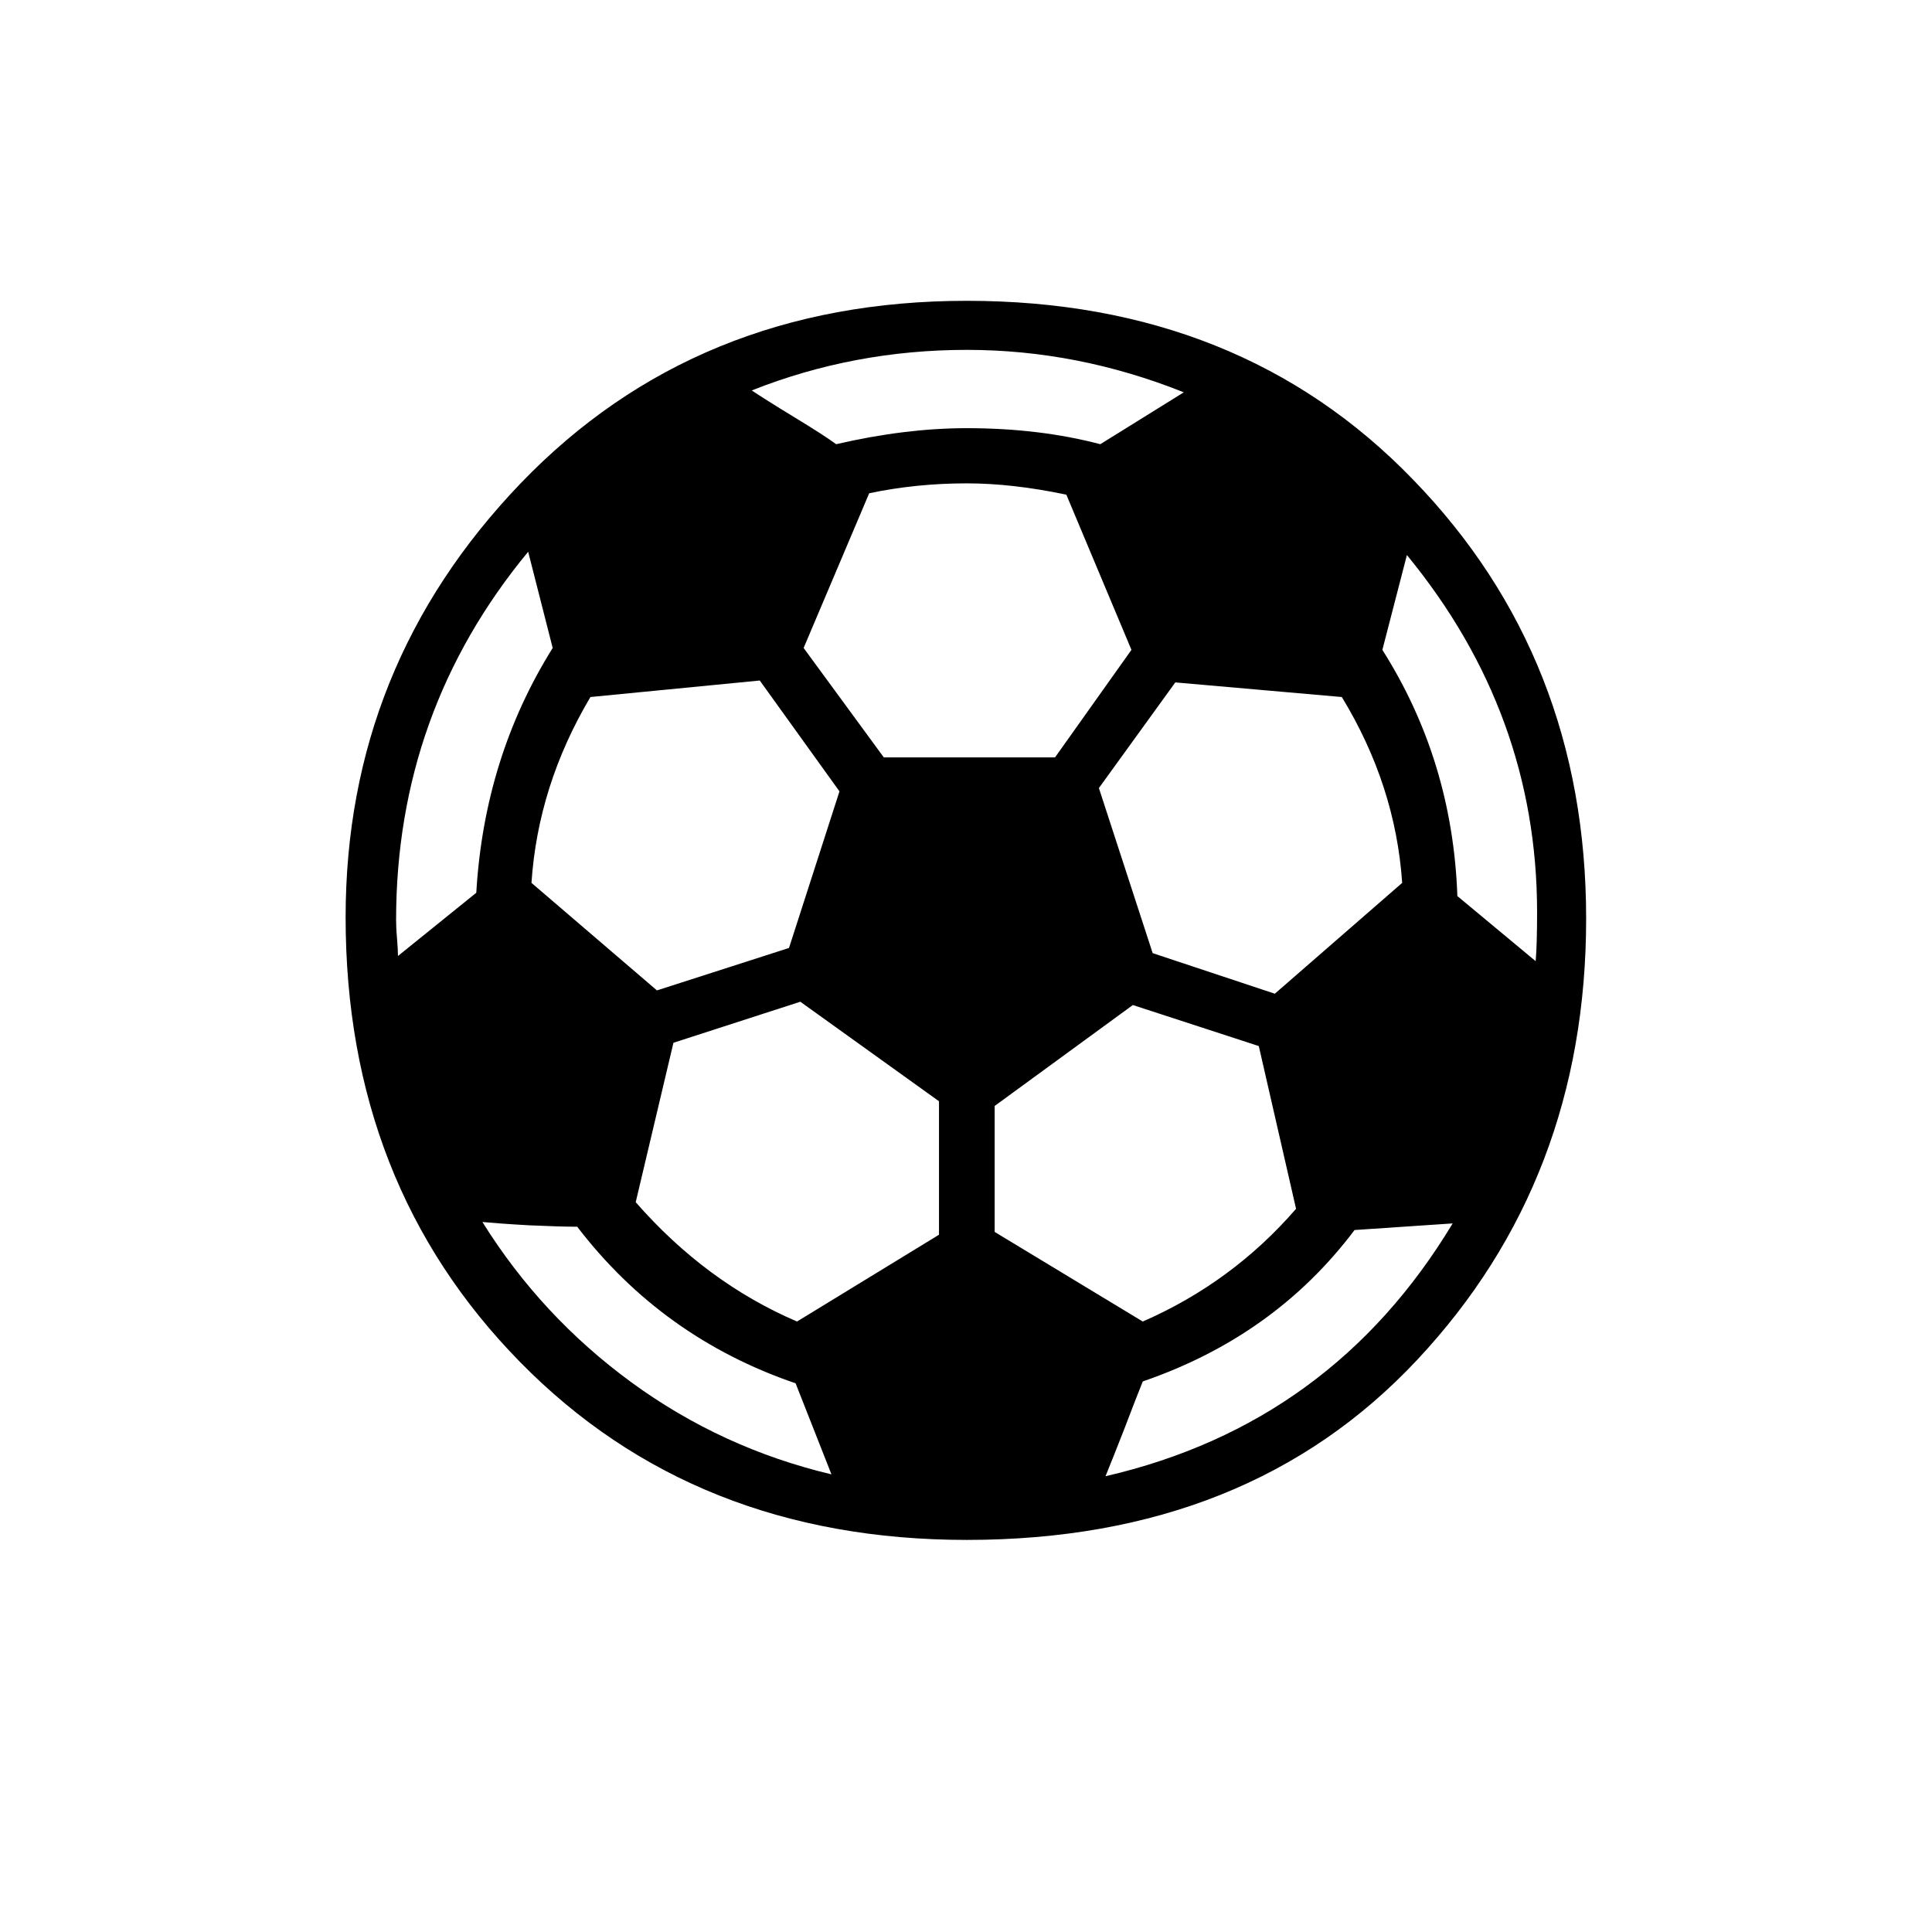
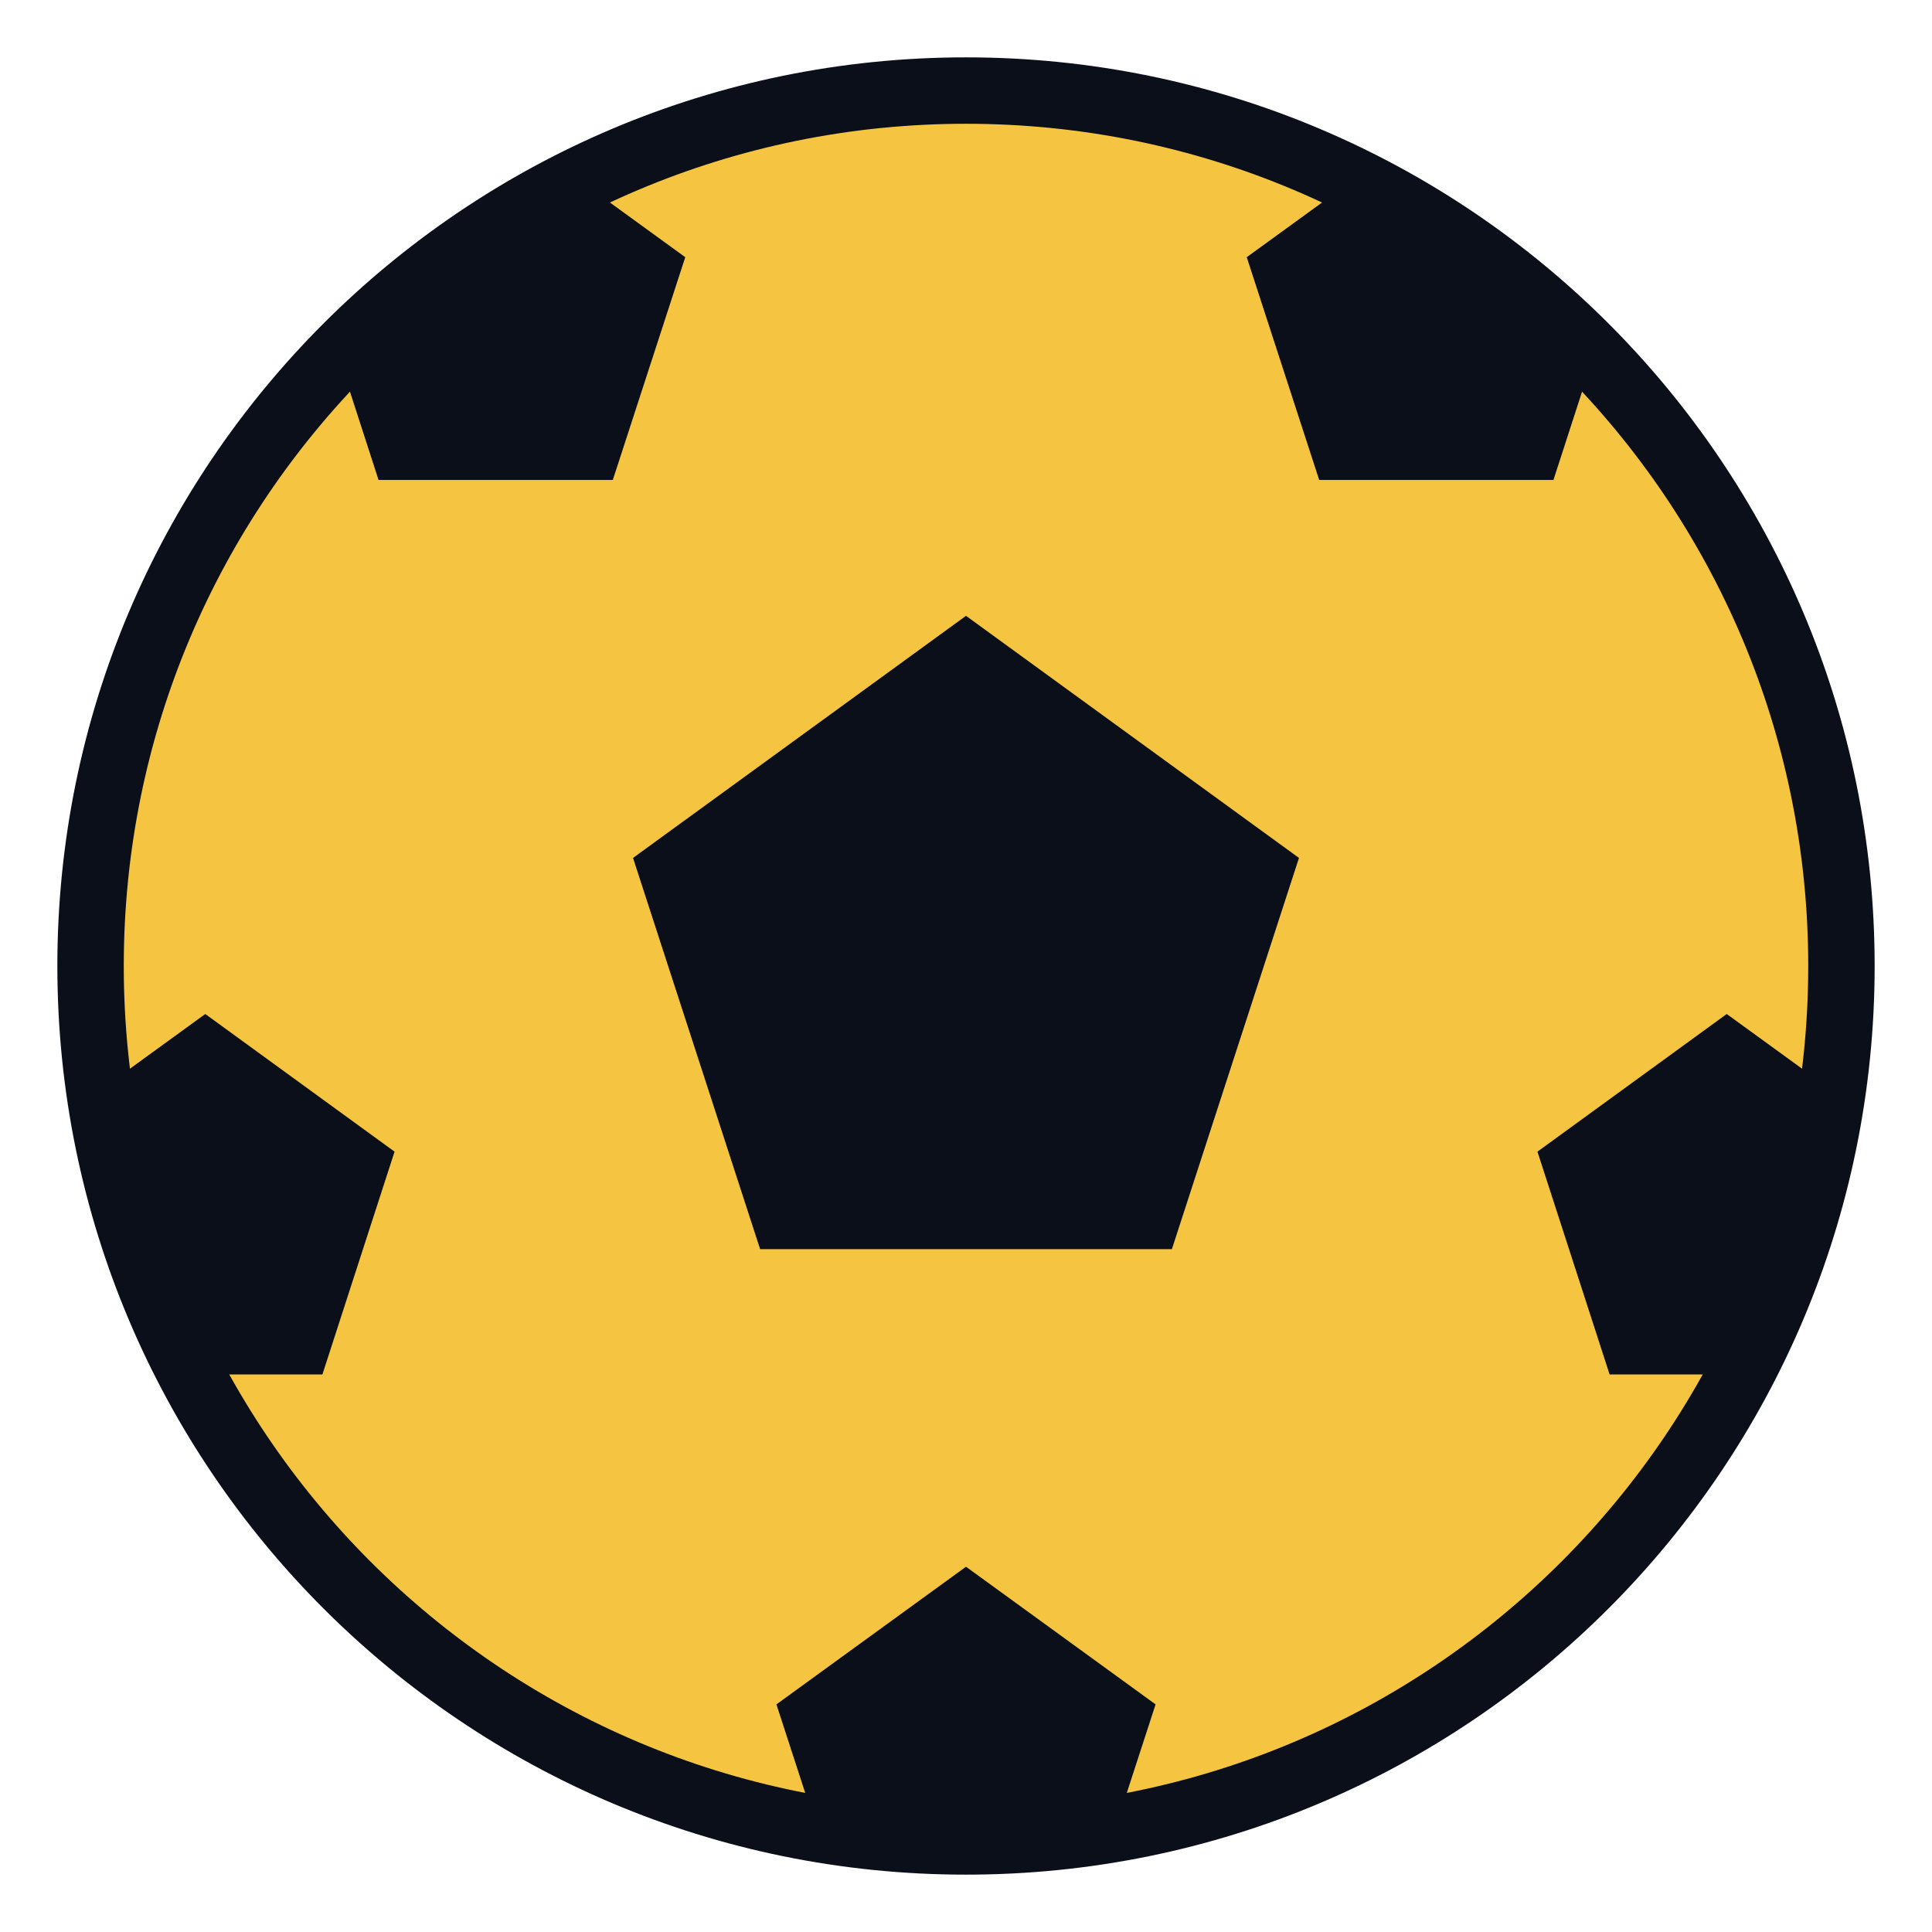
- <svg xmlns="http://www.w3.org/2000/svg" viewBox="0 0 64 64">
-   <text x="50%" y="50%" font-size="54" text-anchor="middle" dominant-baseline="central" font-family="'Apple Color Emoji','Segoe UI Emoji','Noto Color Emoji','Segoe UI Symbol',sans-serif">⚽</text>
+ <svg xmlns="http://www.w3.org/2000/svg" viewBox="0 0 64 64" role="img" aria-label="Once de Oro">
+   <defs>
+     <clipPath id="bola">
+       <circle cx="32.0" cy="32.0" r="29.0" />
+     </clipPath>
+   </defs>
+   <circle cx="32.0" cy="32.0" r="29.0" fill="#f5c542" />
+   <g clip-path="url(#bola)" fill="#0a0f1a">
+     <path d="M 32.00 20.40 L 43.03 28.42 L 38.82 41.38 L 25.18 41.38 L 20.97 28.42 Z" />
+     <path d="M 53.85 8.52 L 51.46 15.90 L 43.70 15.90 L 41.30 8.52 L 47.58 3.96 Z" />
+     <path d="M 61.08 45.53 L 53.32 45.53 L 50.93 38.15 L 57.20 33.59 L 63.48 38.15 Z" />
+     <path d="M 28.12 63.84 L 25.72 56.46 L 32.00 51.90 L 38.28 56.46 L 35.88 63.84 Z" />
+     <path d="M 0.52 38.15 L 6.80 33.59 L 13.07 38.15 L 10.68 45.53 L 2.92 45.53 Z" />
+     <path d="M 16.42 3.96 L 22.70 8.52 L 20.30 15.90 L 12.54 15.90 L 10.15 8.52 Z" />
+   </g>
+   <circle cx="32.0" cy="32.0" r="29.0" fill="none" stroke="#0a0f1a" stroke-width="2.2" />
</svg>
